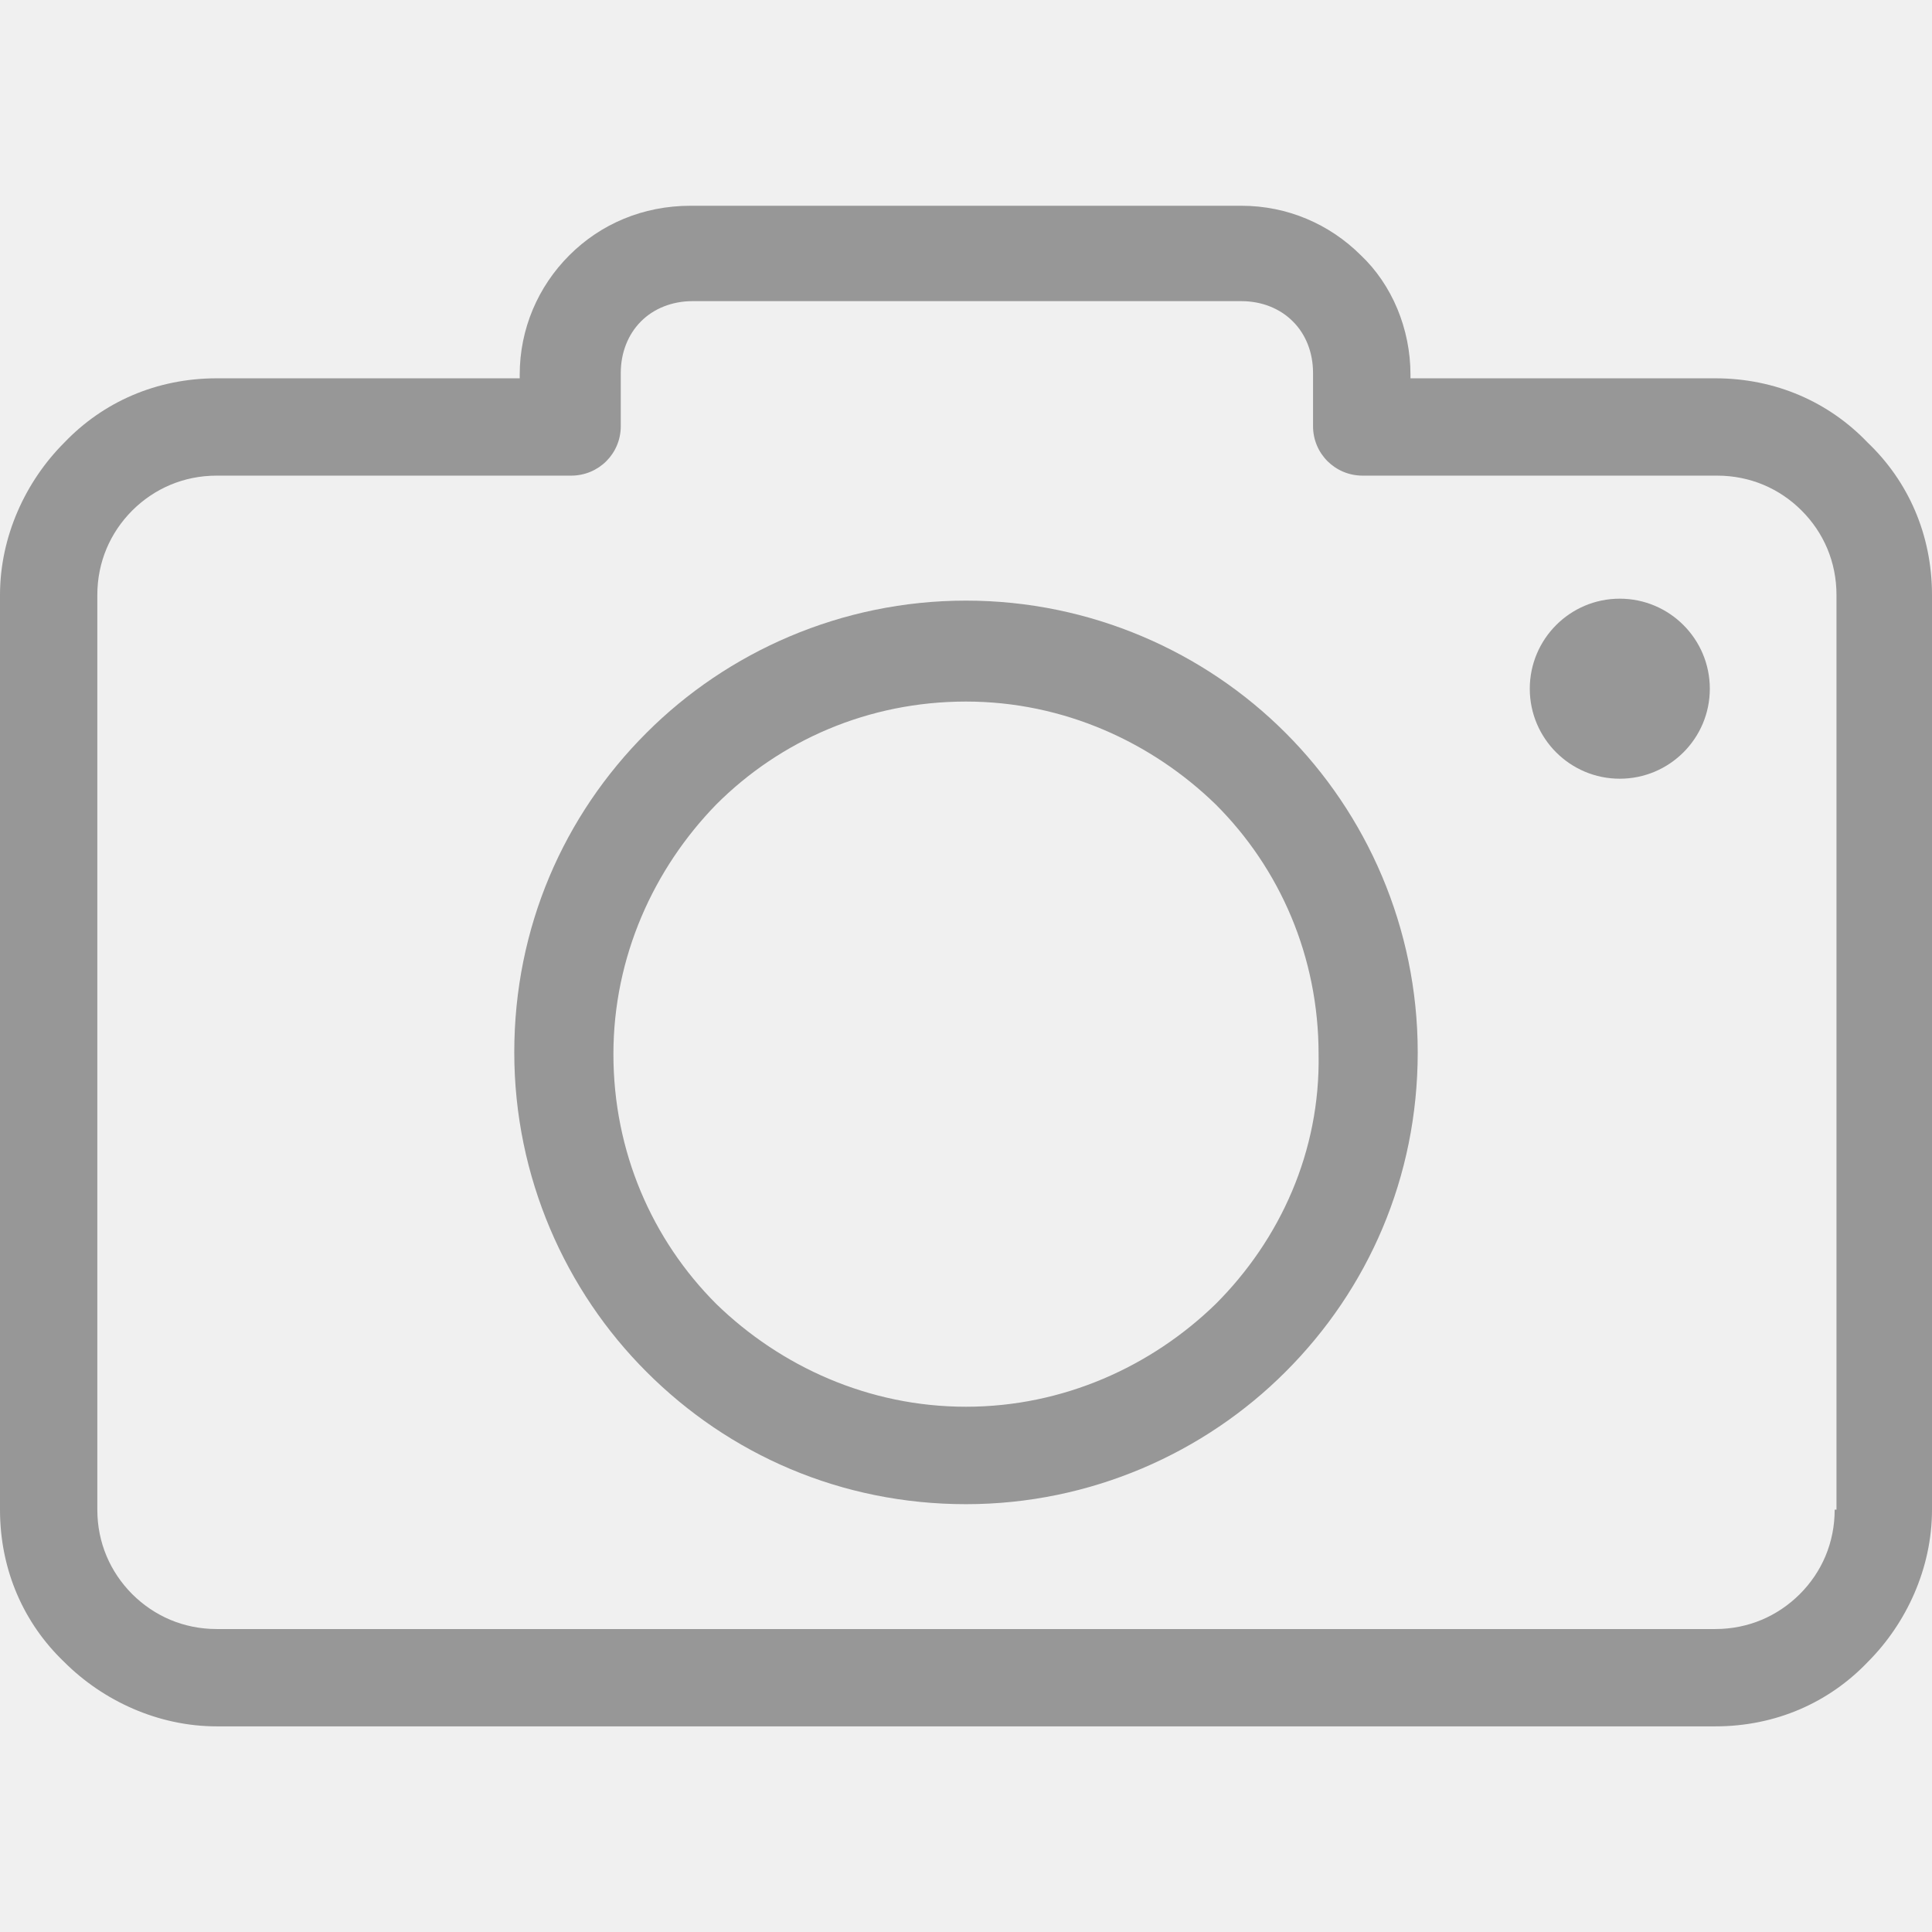
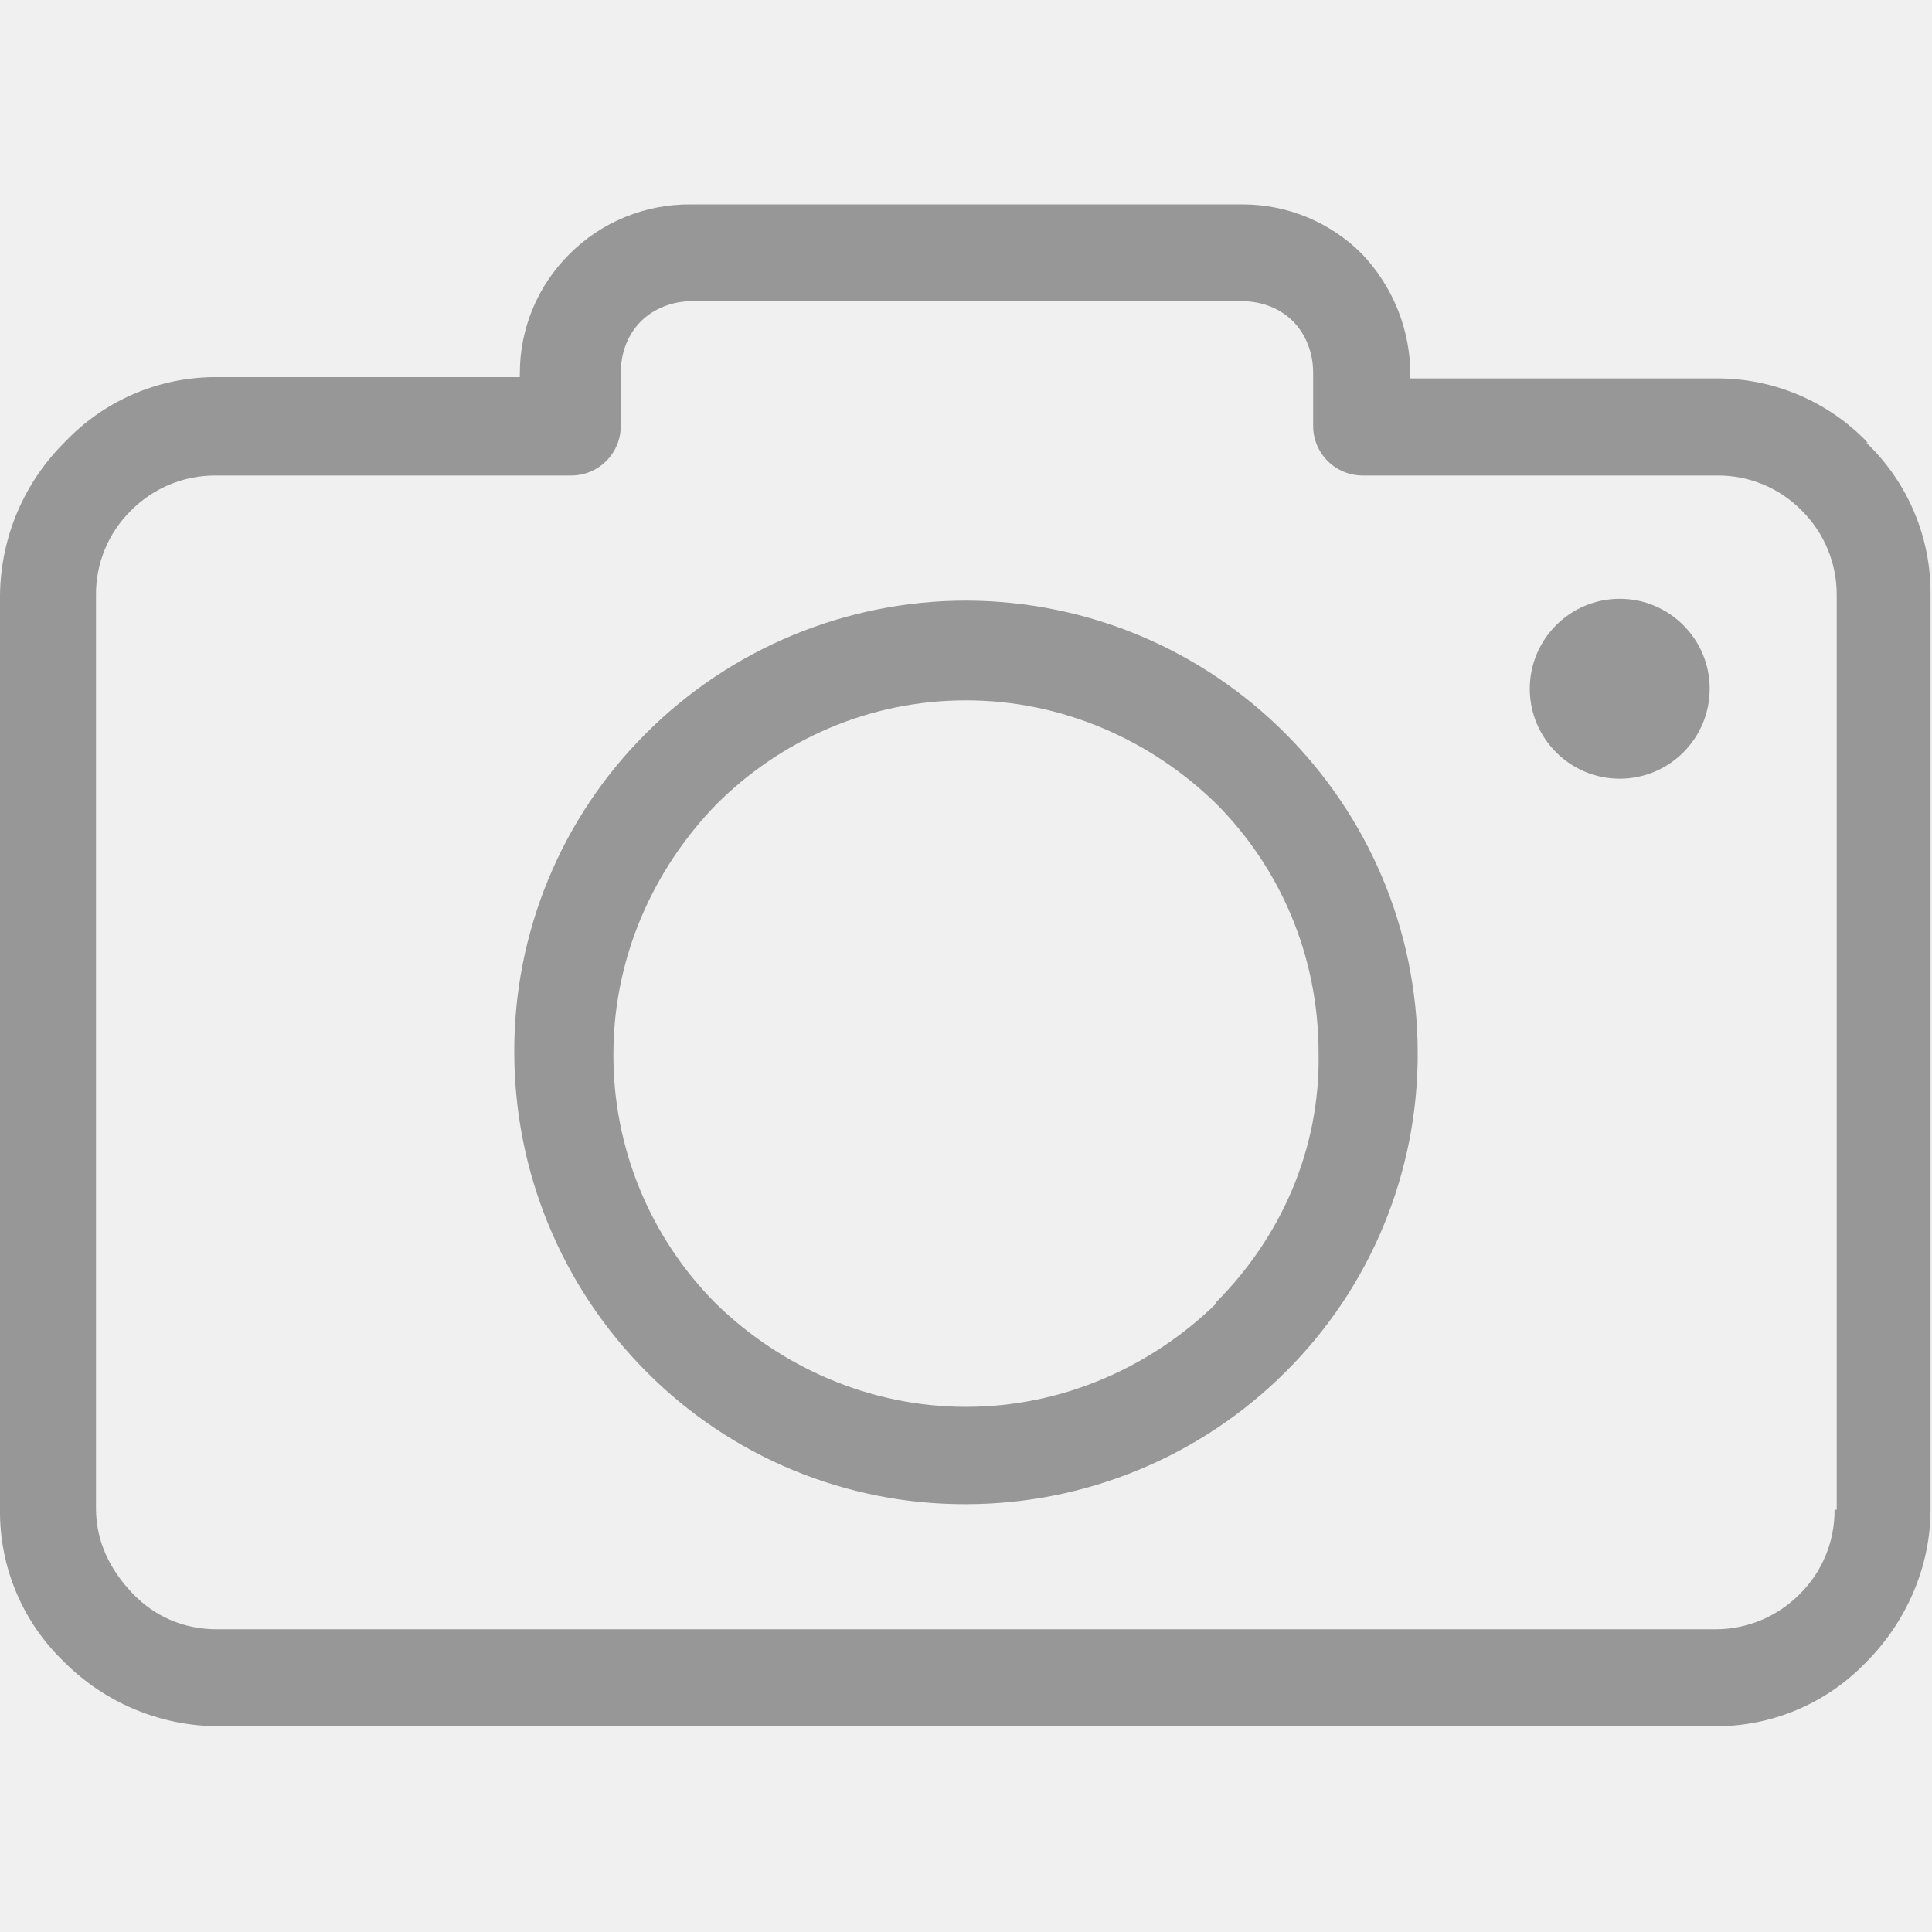
- <svg xmlns="http://www.w3.org/2000/svg" width="16" height="16" viewBox="0 0 16 16" fill="none">
-   <g clip-path="url(#clip0)">
-     <path d="M15.468 3.666C15.148 3.331 14.707 3.133 14.205 3.133H11.681V3.103C11.681 2.723 11.528 2.358 11.27 2.114C11.011 1.856 10.662 1.704 10.281 1.704H5.719C5.323 1.704 4.973 1.856 4.715 2.114C4.456 2.373 4.304 2.723 4.304 3.103V3.133H1.795C1.293 3.133 0.852 3.331 0.532 3.666C0.213 3.985 0 4.441 0 4.928V12.502C0 13.004 0.198 13.445 0.532 13.764C0.852 14.084 1.308 14.297 1.795 14.297H14.205C14.707 14.297 15.148 14.099 15.468 13.764C15.787 13.445 16 12.989 16 12.502V4.928C16 4.426 15.802 3.985 15.468 3.666ZM15.209 12.502H15.194C15.194 12.776 15.088 13.019 14.905 13.202C14.722 13.384 14.479 13.491 14.205 13.491H1.795C1.521 13.491 1.278 13.384 1.095 13.202C0.913 13.019 0.806 12.776 0.806 12.502V4.928C0.806 4.654 0.913 4.411 1.095 4.228C1.278 4.046 1.521 3.939 1.795 3.939H4.73C4.958 3.939 5.141 3.757 5.141 3.529V3.088C5.141 2.92 5.202 2.768 5.308 2.662C5.414 2.555 5.567 2.494 5.734 2.494H10.281C10.449 2.494 10.601 2.555 10.707 2.662C10.814 2.768 10.874 2.92 10.874 3.088V3.529C10.874 3.757 11.057 3.939 11.285 3.939H14.22C14.494 3.939 14.738 4.046 14.92 4.228C15.103 4.411 15.209 4.654 15.209 4.928V12.502Z" fill="#979797" />
-     <path d="M8 4.974C6.966 4.974 6.023 5.399 5.354 6.069C4.669 6.753 4.259 7.681 4.259 8.715C4.259 9.749 4.684 10.692 5.354 11.361C6.038 12.046 6.966 12.457 8 12.457C9.034 12.457 9.977 12.031 10.646 11.361C11.331 10.677 11.741 9.749 11.741 8.715C11.741 7.681 11.316 6.738 10.646 6.069C9.977 5.399 9.034 4.974 8 4.974ZM10.068 10.799C9.536 11.316 8.806 11.65 8 11.65C7.194 11.65 6.464 11.316 5.932 10.799C5.399 10.266 5.08 9.536 5.08 8.73C5.08 7.924 5.414 7.194 5.932 6.662C6.464 6.13 7.194 5.81 8 5.81C8.806 5.81 9.536 6.145 10.068 6.662C10.601 7.194 10.92 7.924 10.92 8.73C10.935 9.536 10.601 10.266 10.068 10.799Z" fill="#979797" />
-     <path d="M13.414 6.449C13.826 6.449 14.16 6.115 14.16 5.704C14.16 5.292 13.826 4.958 13.414 4.958C13.003 4.958 12.669 5.292 12.669 5.704C12.669 6.115 13.003 6.449 13.414 6.449Z" fill="#979797" />
+ <svg xmlns="http://www.w3.org/2000/svg" fill="none" viewBox="0 0 16 16">
+   <g clip-path="url(#A)" fill="#979797">
+     <path d="M15.468 3.666a1.72 1.72 0 0 0-1.262-.532H11.68v-.03a1.45 1.45 0 0 0-.4-1 1.39 1.39 0 0 0-.989-.411H5.72a1.4 1.4 0 0 0-1.004.411 1.39 1.39 0 0 0-.411.989v.03h-2.5a1.72 1.72 0 0 0-1.262.532A1.81 1.81 0 0 0 0 4.928v7.574a1.72 1.72 0 0 0 .532 1.262 1.81 1.81 0 0 0 1.262.532h12.4a1.72 1.72 0 0 0 1.262-.532c.32-.32.532-.776.532-1.262V4.928a1.72 1.72 0 0 0-.532-1.262zm-.26 8.837h-.015a.97.97 0 0 1-.29.7.98.98 0 0 1-.7.29H1.795c-.274 0-.517-.107-.7-.3s-.3-.426-.3-.7V4.928a.97.97 0 0 1 .29-.7.98.98 0 0 1 .7-.29H4.73a.41.41 0 0 0 .411-.411v-.44c0-.167.06-.32.167-.426s.26-.167.426-.167h4.548c.167 0 .32.06.426.167s.167.26.167.426v.44a.41.41 0 0 0 .411.411h2.935a.97.97 0 0 1 .7.29.98.98 0 0 1 .29.7v7.574zM8 4.974a3.75 3.75 0 0 0-2.646 1.095 3.71 3.71 0 0 0-1.095 2.646 3.75 3.75 0 0 0 1.095 2.646A3.71 3.71 0 0 0 8 12.457a3.75 3.75 0 0 0 2.646-1.095 3.71 3.71 0 0 0 1.095-2.646A3.75 3.75 0 0 0 8 4.974zm2.068 5.825c-.532.517-1.262.852-2.068.852s-1.536-.335-2.068-.852A2.91 2.91 0 0 1 5.08 8.73c0-.806.335-1.536.852-2.068C6.464 6.13 7.194 5.8 8 5.8s1.536.335 2.068.852c.532.532.852 1.262.852 2.068.015.806-.32 1.536-.852 2.068zm3.346-4.35c.412 0 .745-.334.745-.745s-.334-.745-.745-.745-.745.334-.745.745.334.745.745.745z" />
  </g>
  <defs>
-     <clipPath id="clip0">
-       <rect width="16" height="16" fill="white" />
+     <clipPath id="A">
+       <path fill="#fff" d="M0 0h16v16H0z" />
    </clipPath>
  </defs>
</svg>
